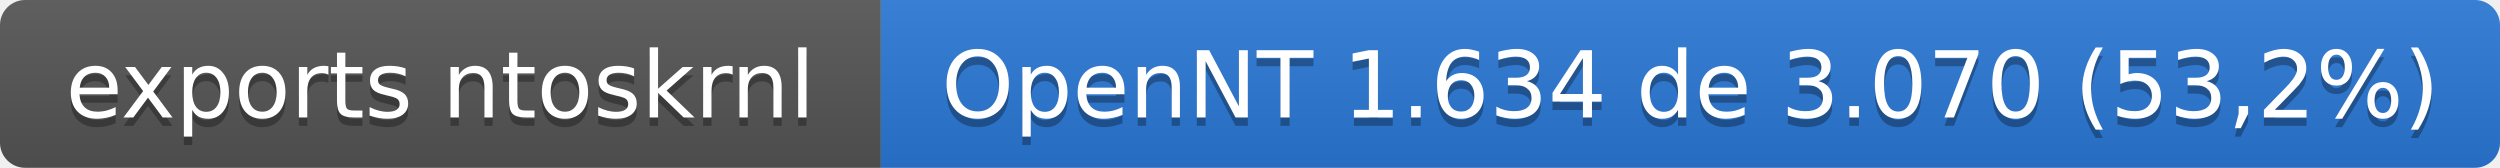
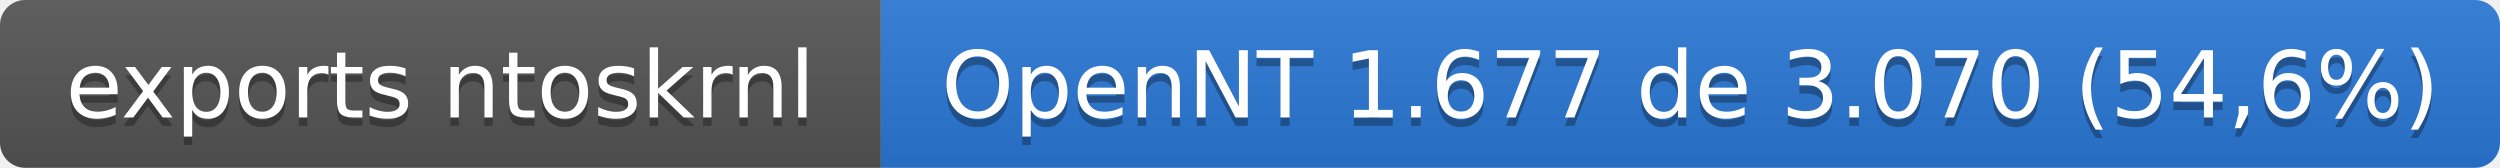
- <svg xmlns="http://www.w3.org/2000/svg" width="298" height="20" viewBox="0 0 298 20" role="img" aria-label="Nomes exportados pelo ntoskrnl.exe do Windows 10 22H2 que o kernel do OpenNT também exporta: 1.634 de 3.070 (53,2%)">
+ <svg xmlns="http://www.w3.org/2000/svg" width="298" height="20" viewBox="0 0 298 20" role="img" aria-label="Nomes exportados pelo ntoskrnl.exe do Windows 10 22H2 que o kernel do OpenNT também exporta: 1.677 de 3.070 (54,6%)">
  <linearGradient id="selo-ntoskrnl-g" x2="0" y2="100%">
    <stop offset="0" stop-color="#bbb" stop-opacity=".1" />
    <stop offset="1" stop-opacity=".1" />
  </linearGradient>
  <clipPath id="selo-ntoskrnl-r">
    <rect width="298" height="20" rx="3" />
  </clipPath>
  <g clip-path="url(#selo-ntoskrnl-r)">
    <rect x="0" width="105" height="20" fill="#555" />
    <rect x="105" width="193" height="20" fill="#2a78d6" />
    <rect width="298" height="20" fill="url(#selo-ntoskrnl-g)" />
    <g fill="#fff" text-anchor="middle" font-family="Verdana,Geneva,DejaVu Sans,sans-serif" font-size="11">
      <text x="52.5" y="15" fill="#010101" fill-opacity=".3" textLength="93" lengthAdjust="spacingAndGlyphs">exports ntoskrnl</text>
      <text x="52.5" y="14" textLength="93" lengthAdjust="spacingAndGlyphs">exports ntoskrnl</text>
-       <text x="201.5" y="15" fill="#010101" fill-opacity=".3" textLength="181" lengthAdjust="spacingAndGlyphs">OpenNT 1.634 de 3.070 (53,2%)</text>
-       <text x="201.5" y="14" textLength="181" lengthAdjust="spacingAndGlyphs">OpenNT 1.634 de 3.070 (53,2%)</text>
+       <text x="201.5" y="15" fill="#010101" fill-opacity=".3" textLength="181" lengthAdjust="spacingAndGlyphs">OpenNT 1.677 de 3.070 (54,6%)</text>
+       <text x="201.5" y="14" textLength="181" lengthAdjust="spacingAndGlyphs">OpenNT 1.677 de 3.070 (54,6%)</text>
    </g>
  </g>
</svg>
